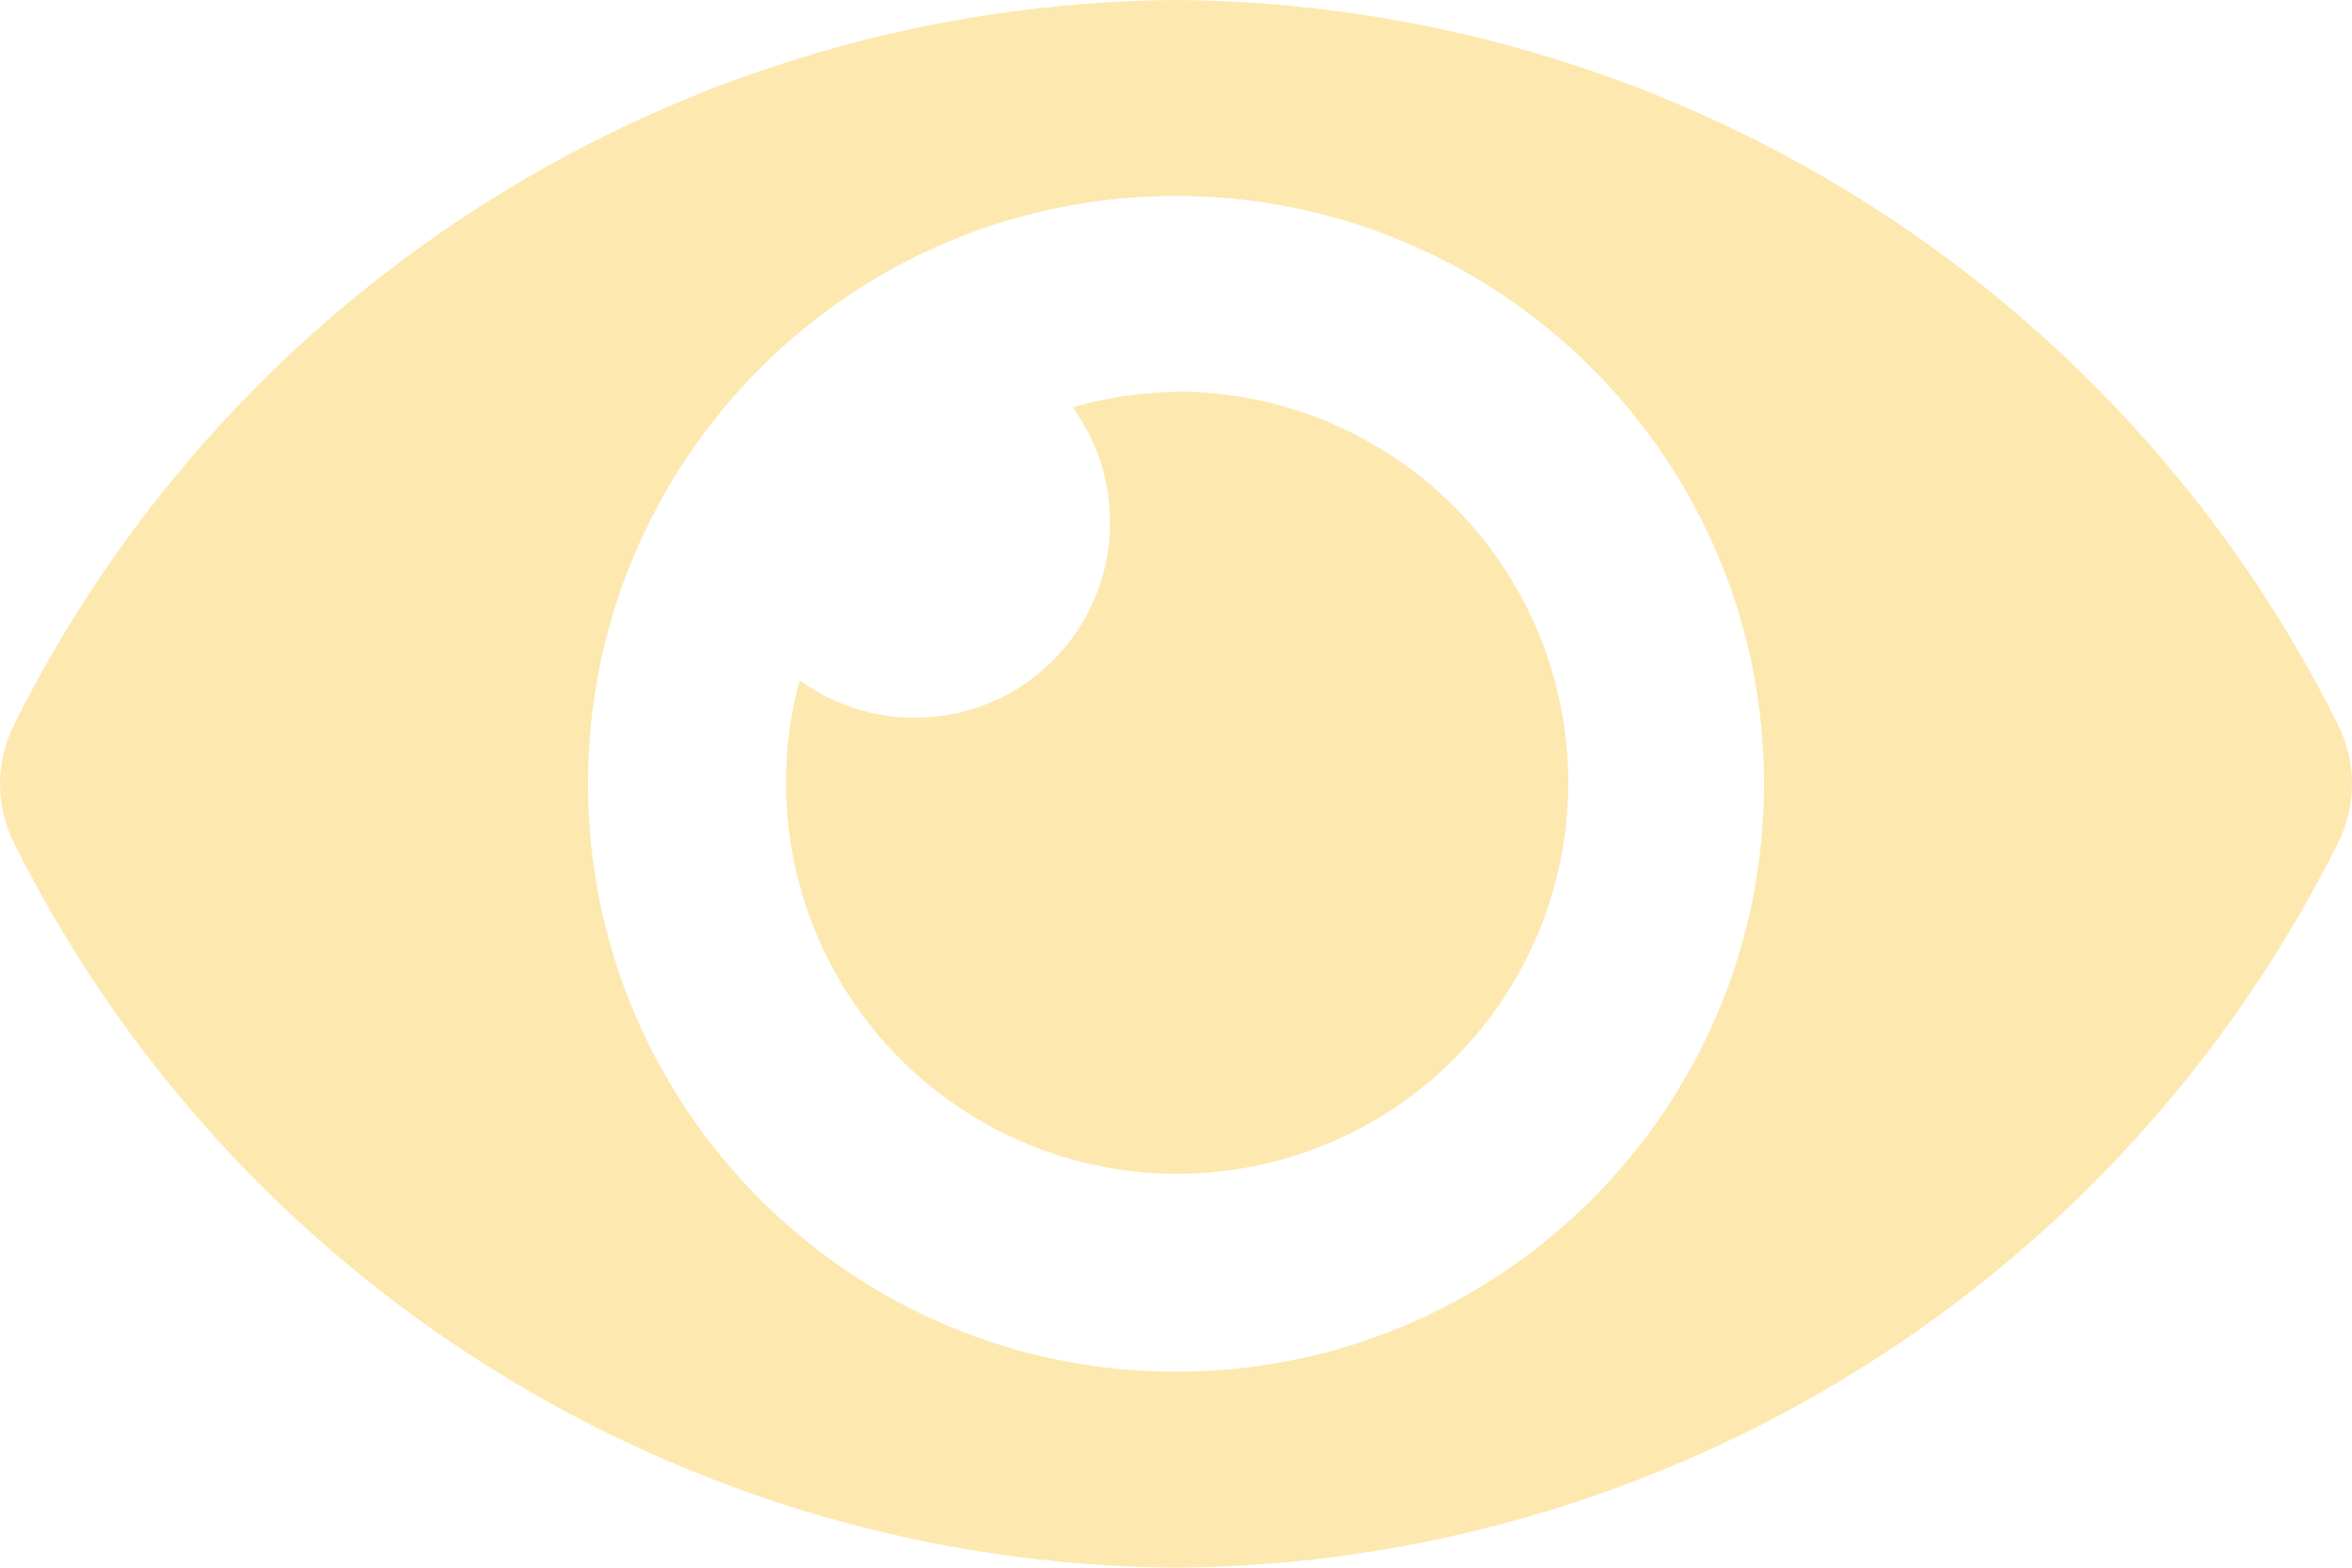
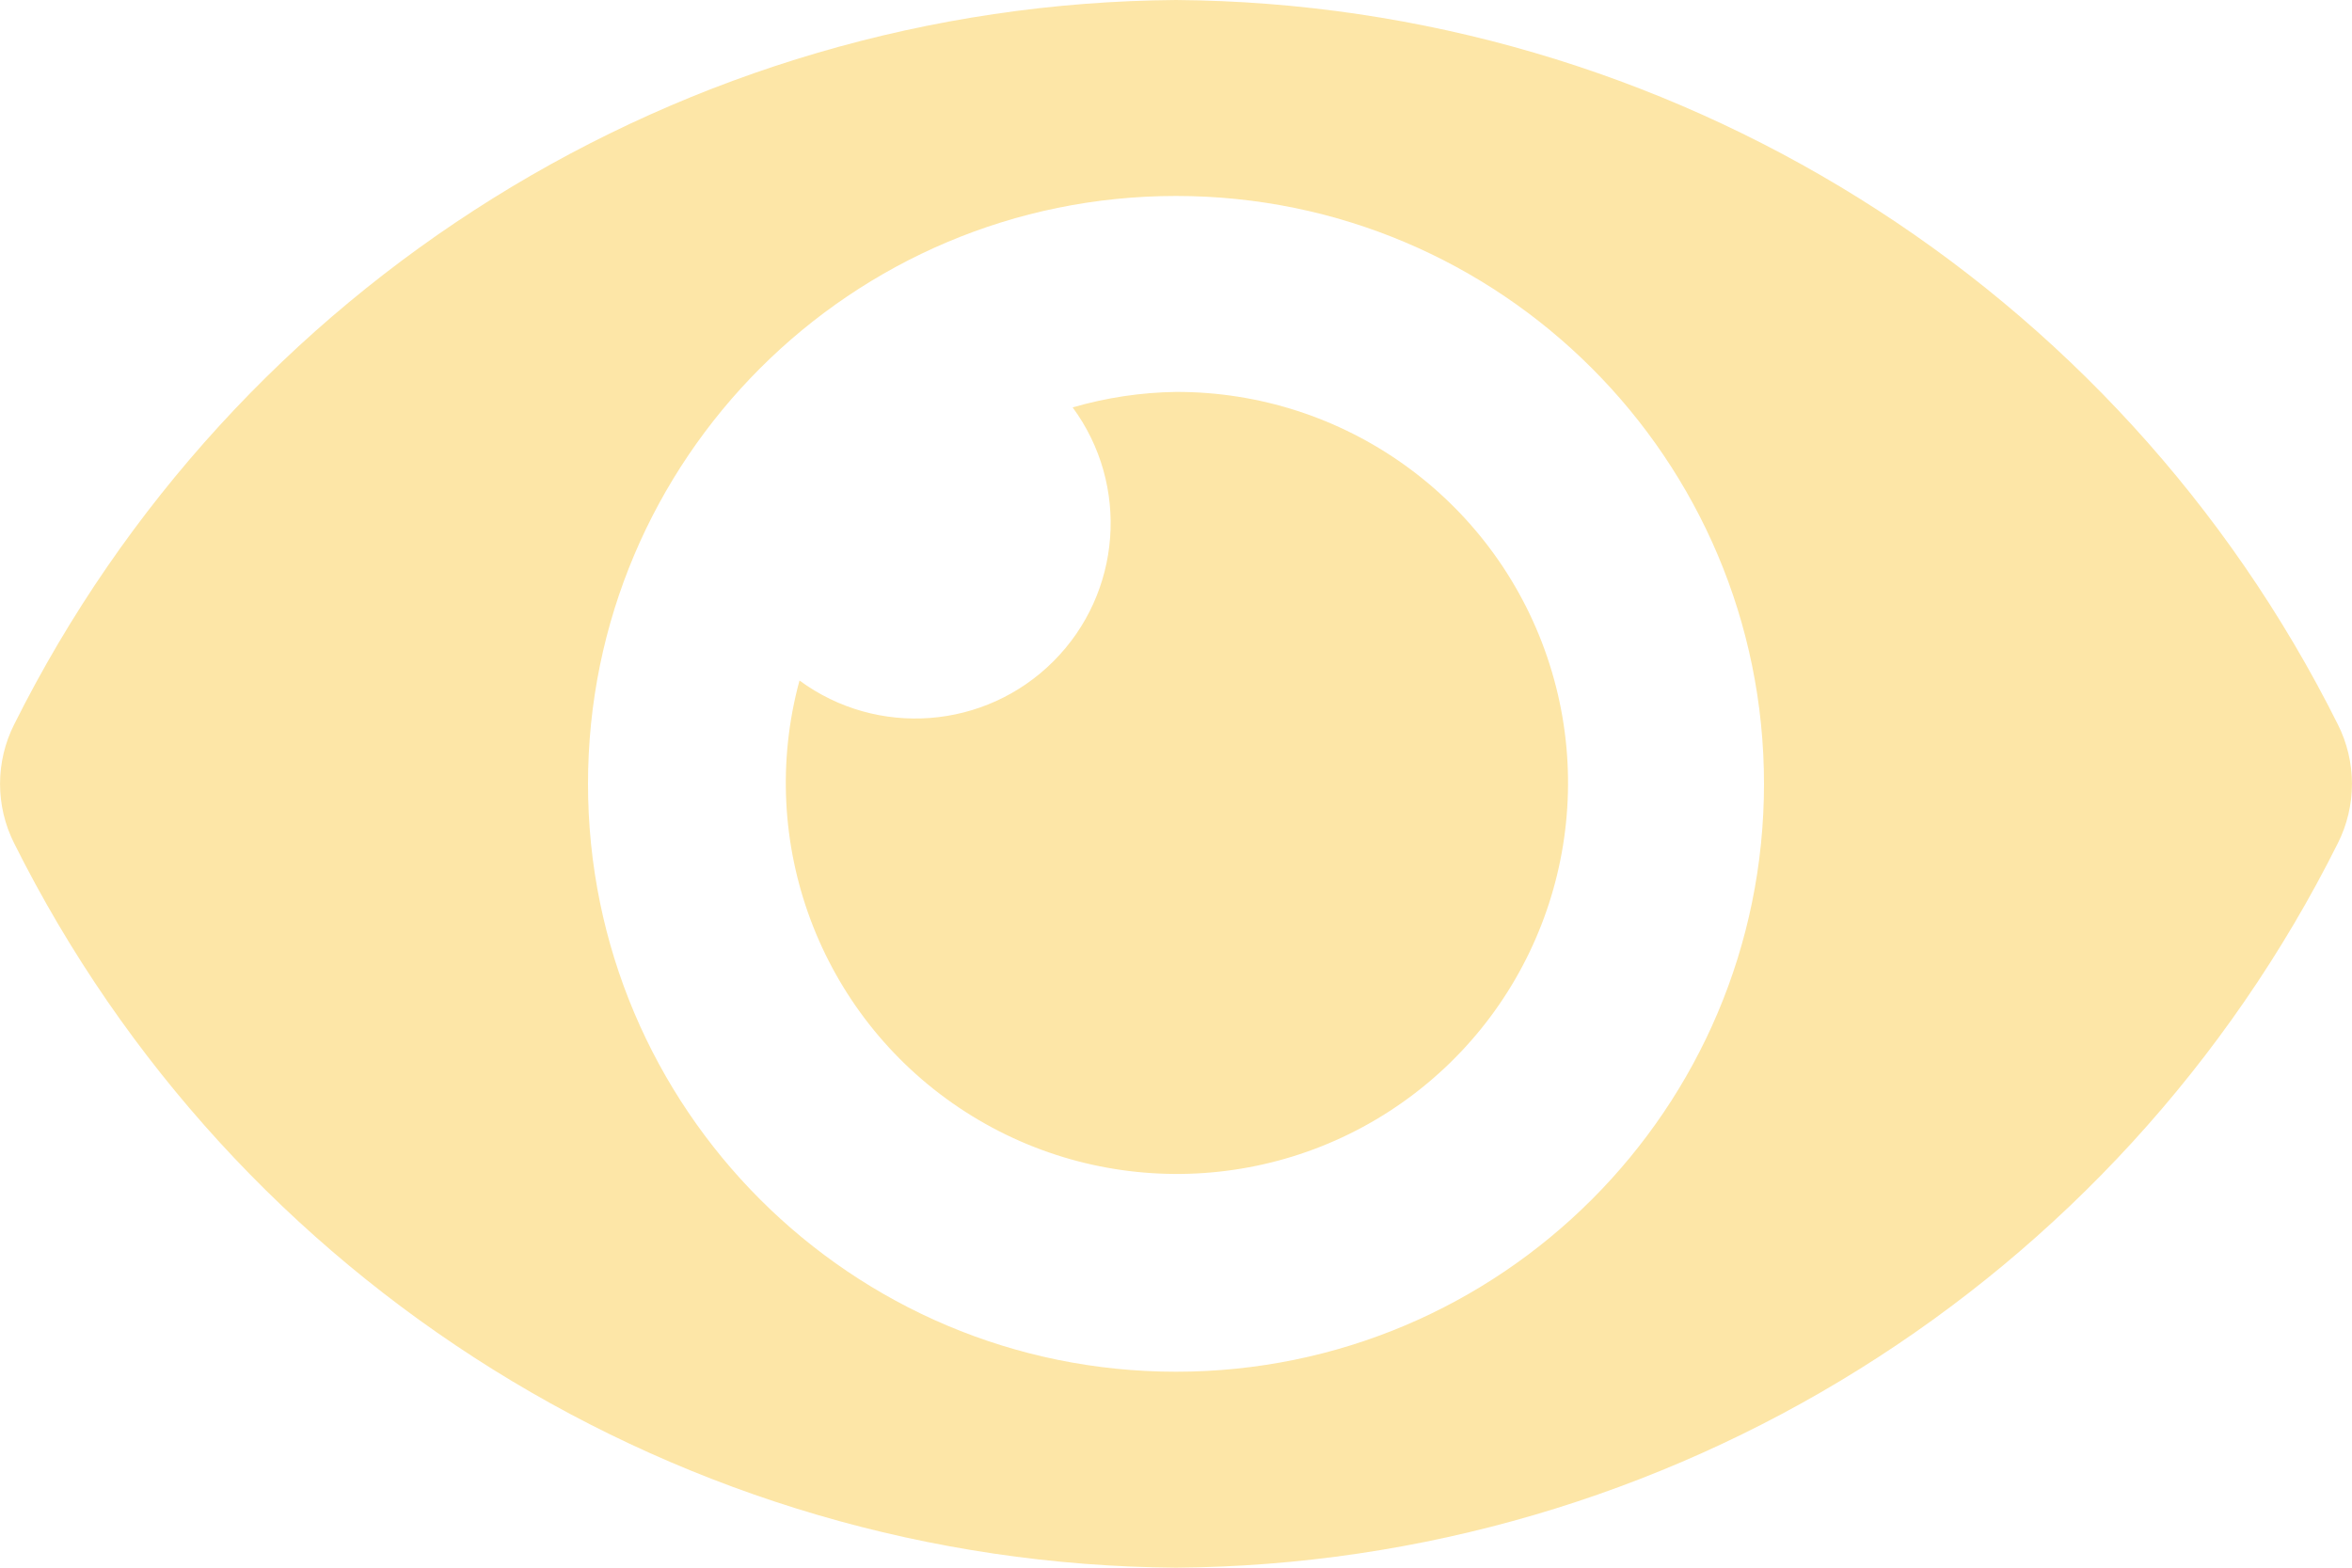
- <svg xmlns="http://www.w3.org/2000/svg" width="40.5" height="27" viewBox="0 0 40.5 27">
-   <path id="Icon_awesome-eye" fill="rgba(253, 230, 167,0.9)" data-name="Icon awesome-eye" d="M40.255,16.973A22.552,22.552,0,0,0,20.25,4.5,22.555,22.555,0,0,0,.245,16.974a2.275,2.275,0,0,0,0,2.052A22.552,22.552,0,0,0,20.25,31.5,22.555,22.555,0,0,0,40.255,19.026,2.275,2.275,0,0,0,40.255,16.973ZM20.25,28.125A10.125,10.125,0,1,1,30.375,18,10.125,10.125,0,0,1,20.25,28.125Zm0-16.875a6.7,6.7,0,0,0-1.78.266,3.364,3.364,0,0,1-4.7,4.7,6.735,6.735,0,1,0,6.484-4.97Z" transform="translate(0 -4.5)" />
+ <svg xmlns="http://www.w3.org/2000/svg" width="49.5" height="33" viewBox="0 0 49.5 33">
+   <path id="Icon_awesome-eye" data-name="Icon awesome-eye" d="M49.2,19.745A27.563,27.563,0,0,0,24.75,4.5,27.568,27.568,0,0,0,.3,19.746a2.78,2.78,0,0,0,0,2.509A27.563,27.563,0,0,0,24.75,37.5,27.568,27.568,0,0,0,49.2,22.254,2.78,2.78,0,0,0,49.2,19.745ZM24.75,33.375A12.375,12.375,0,1,1,37.125,21,12.375,12.375,0,0,1,24.75,33.375Zm0-20.625a8.191,8.191,0,0,0-2.175.326,4.112,4.112,0,0,1-5.749,5.749A8.231,8.231,0,1,0,24.75,12.75Z" transform="translate(0 -4.5)" fill="#fde6a7" />
</svg>
